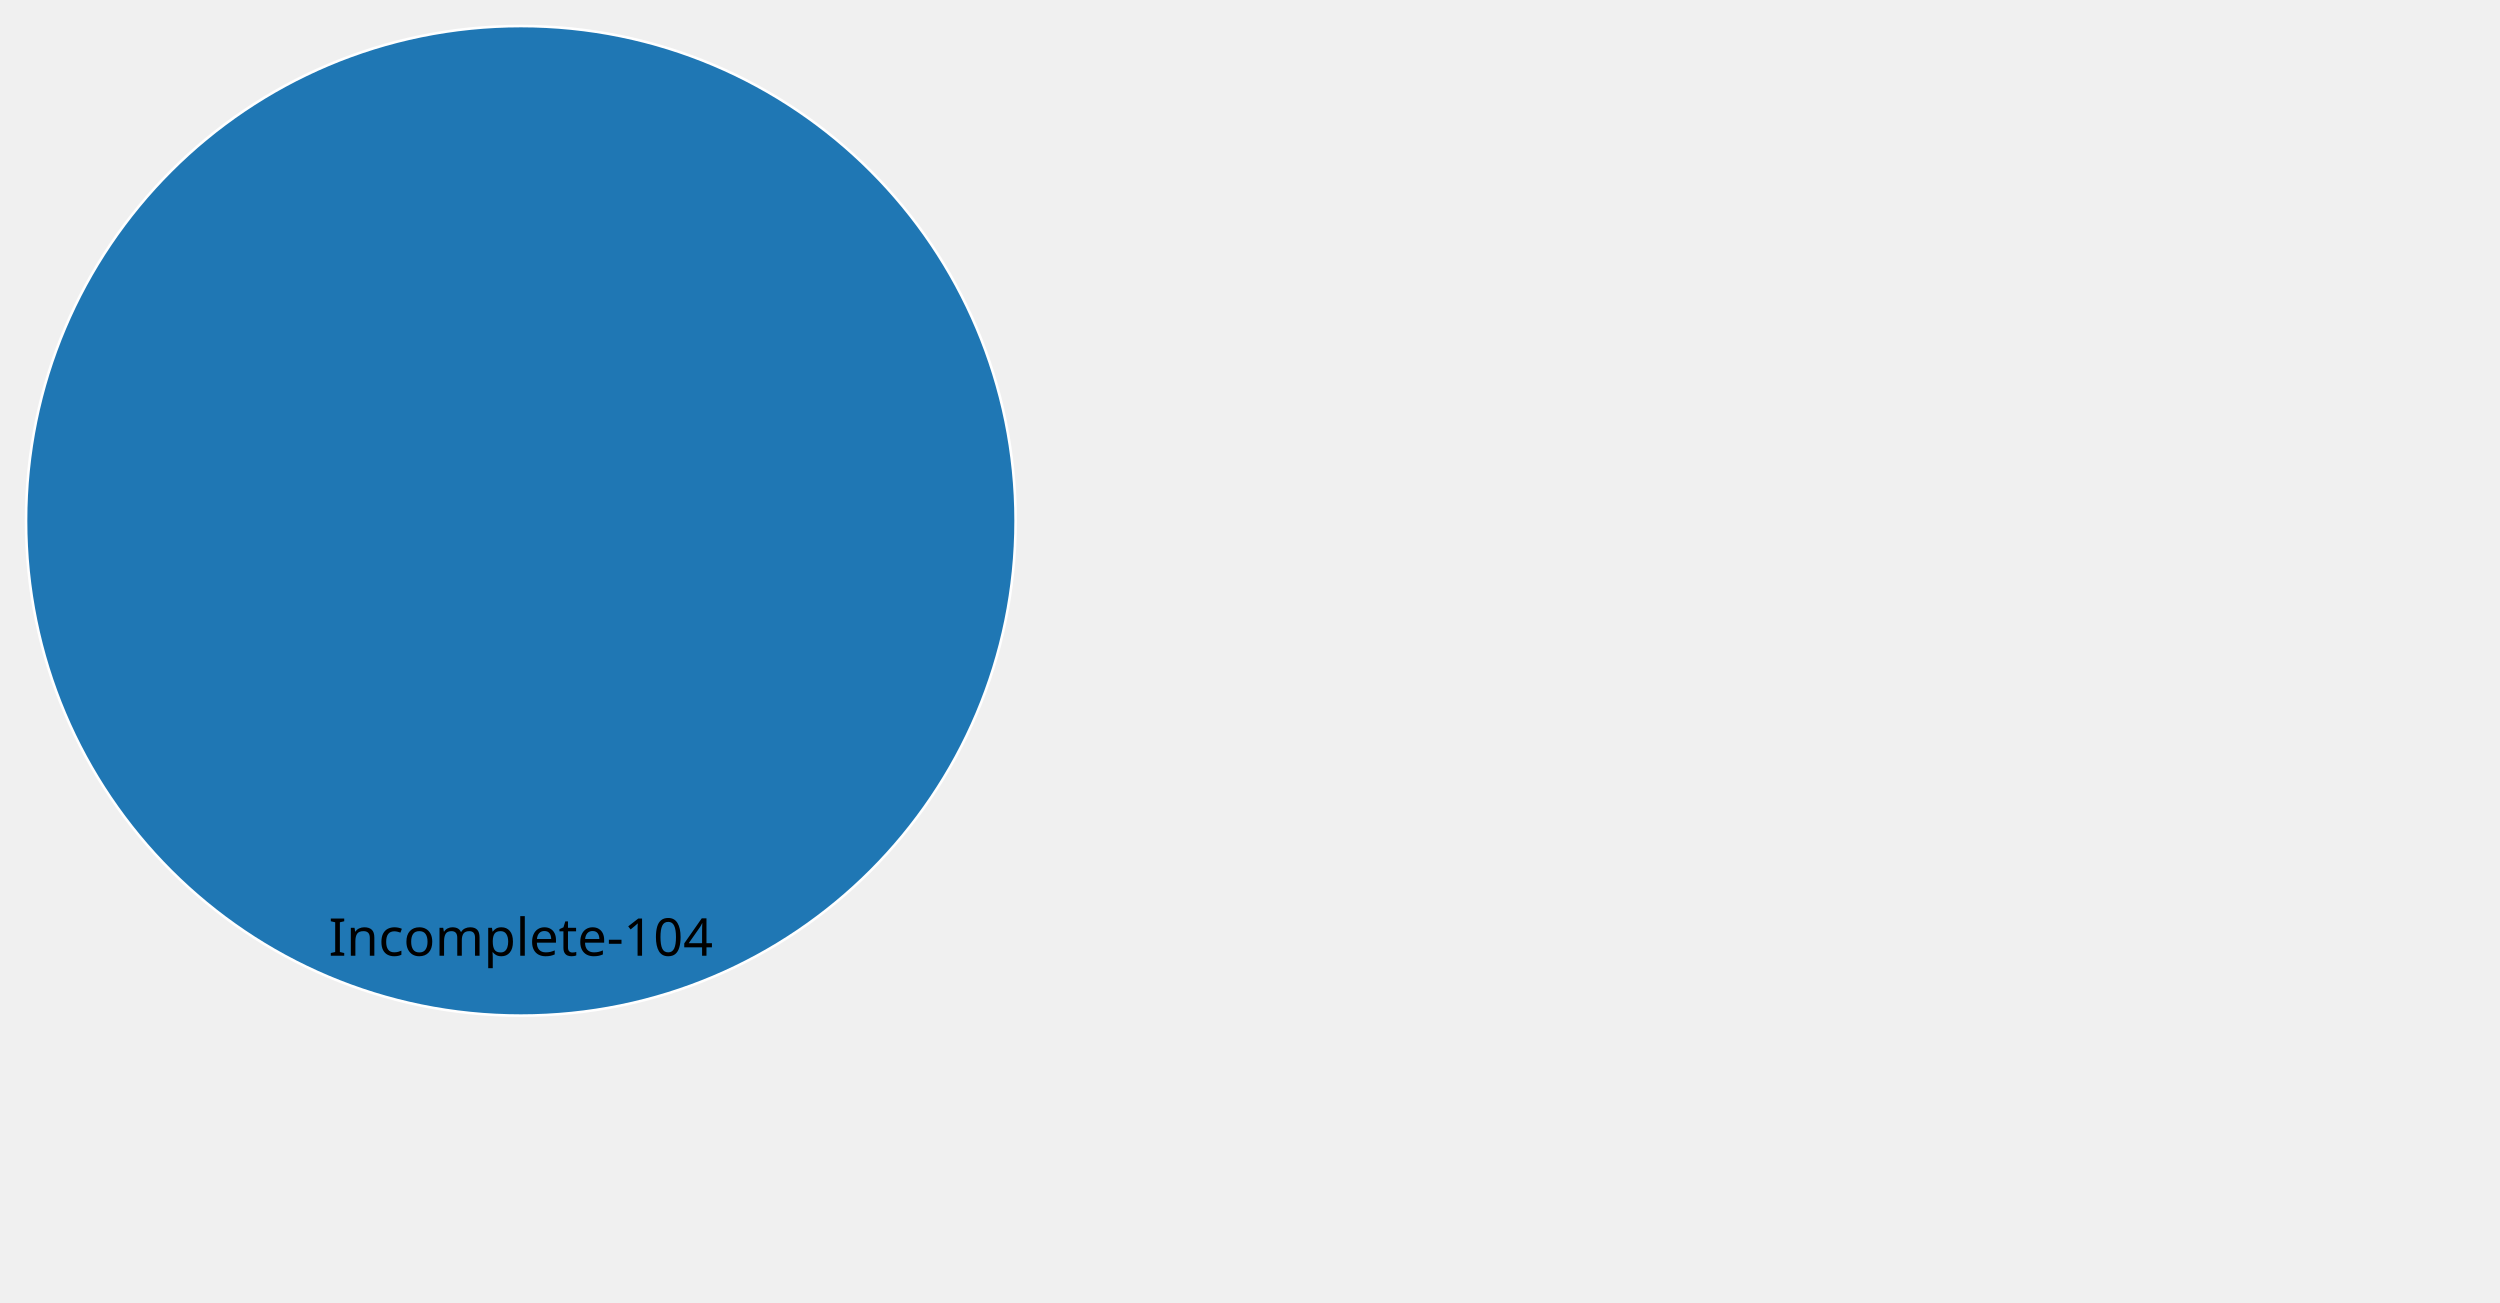
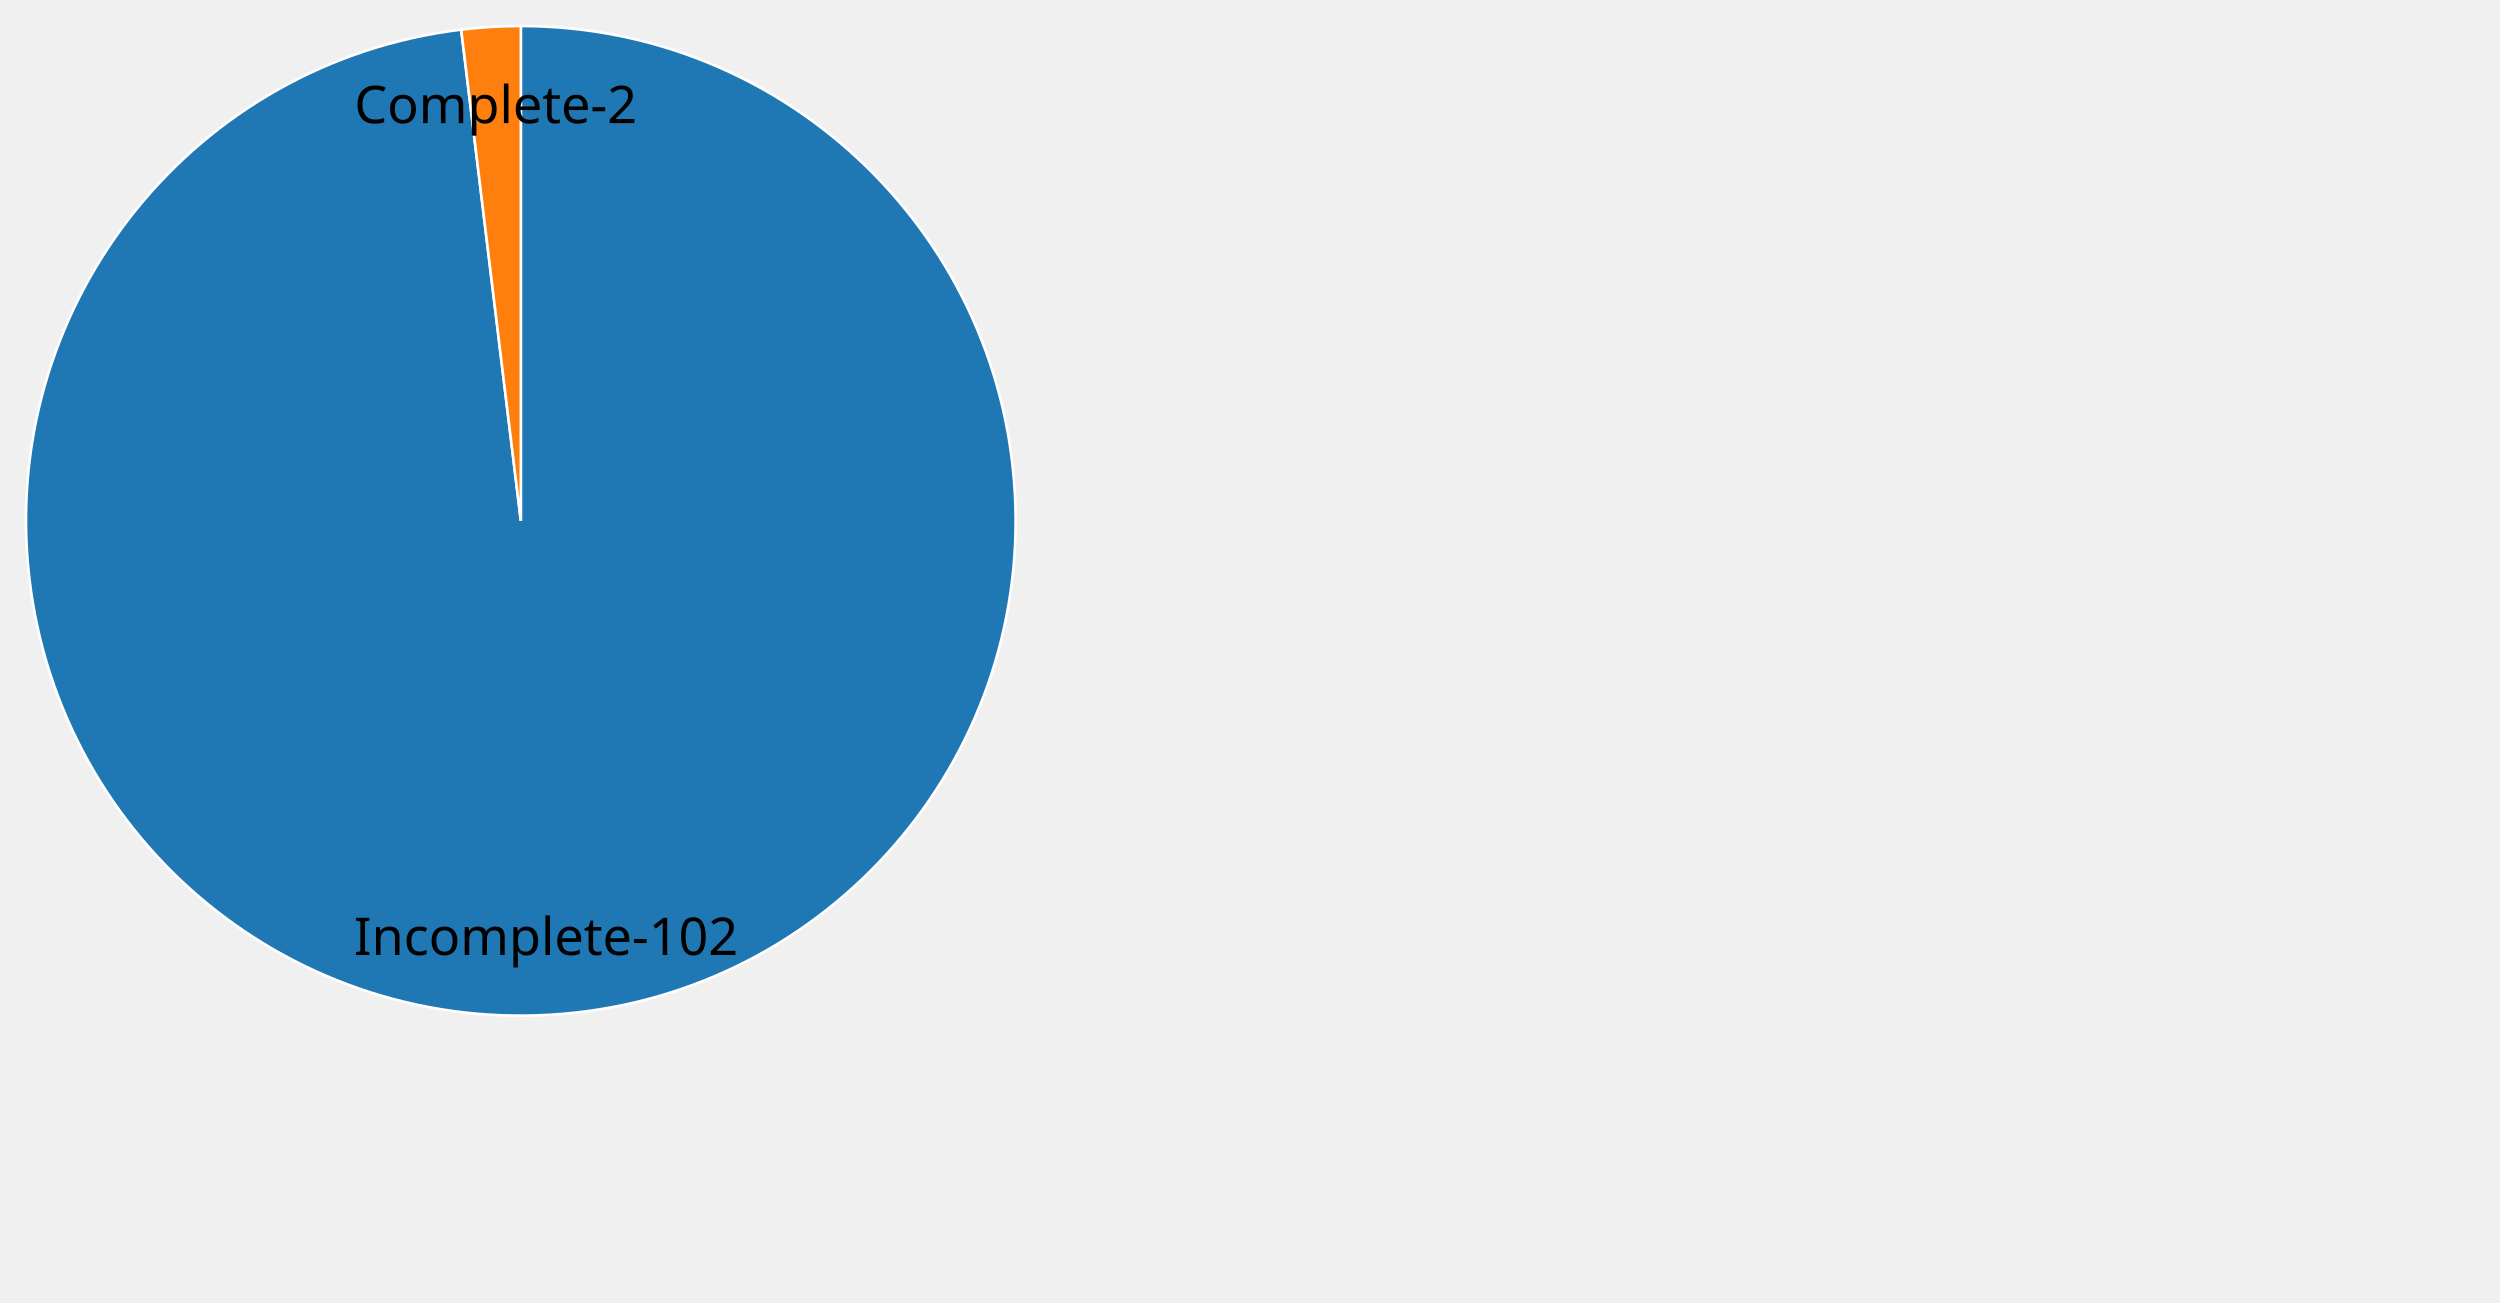
<svg xmlns="http://www.w3.org/2000/svg" width="960" height="500">
  <defs>
    <style type="text/css"> 
    .arc text {font: 10px sans-serif; text-anchor: middle;}
    .arc path {stroke: #fff;}
-   .arc text {font: 20px sans-serif; text-anchor: right;}.arc path {stroke: #fff;} </style>
+   .arc text {font: 20px sans-serif; text-anchor:middle; margin:auto;}.arc path {stroke: #fff;} </style>
  </defs>
  <g transform="translate( 200 , 200 )">
    <g class="arc">
-       <path d="M1.1634e-14,-190A190,190,0,1,1,-1.1634e-14,190A190,190,0,1,1,1.1634e-14,-190Z" style="fill: #1f77b4;" />
-       <text transform="translate(9.797174393178826e-15,160)" dy=".35em">Incomplete-104</text>
+       <path d="M1.1634e-14,-190A190,190,0,1,1,-22.902,-188.615L0,0Z" style="fill: #1f77b4;" />
+       <text transform="translate(9.66056,159.7081)" dy=".35em">Incomplete-102</text>
+     </g>
+     <g class="arc">
+       <path d="M-22.902,-188.615A190,190,0,0,1,-3.4902e-14,-190L0,0Z" style="fill: #ff7f0e;" />
+       <text transform="translate(-9.66056,-159.7081)" dy=".35em">Complete-2</text>
    </g>
  </g>
</svg>
